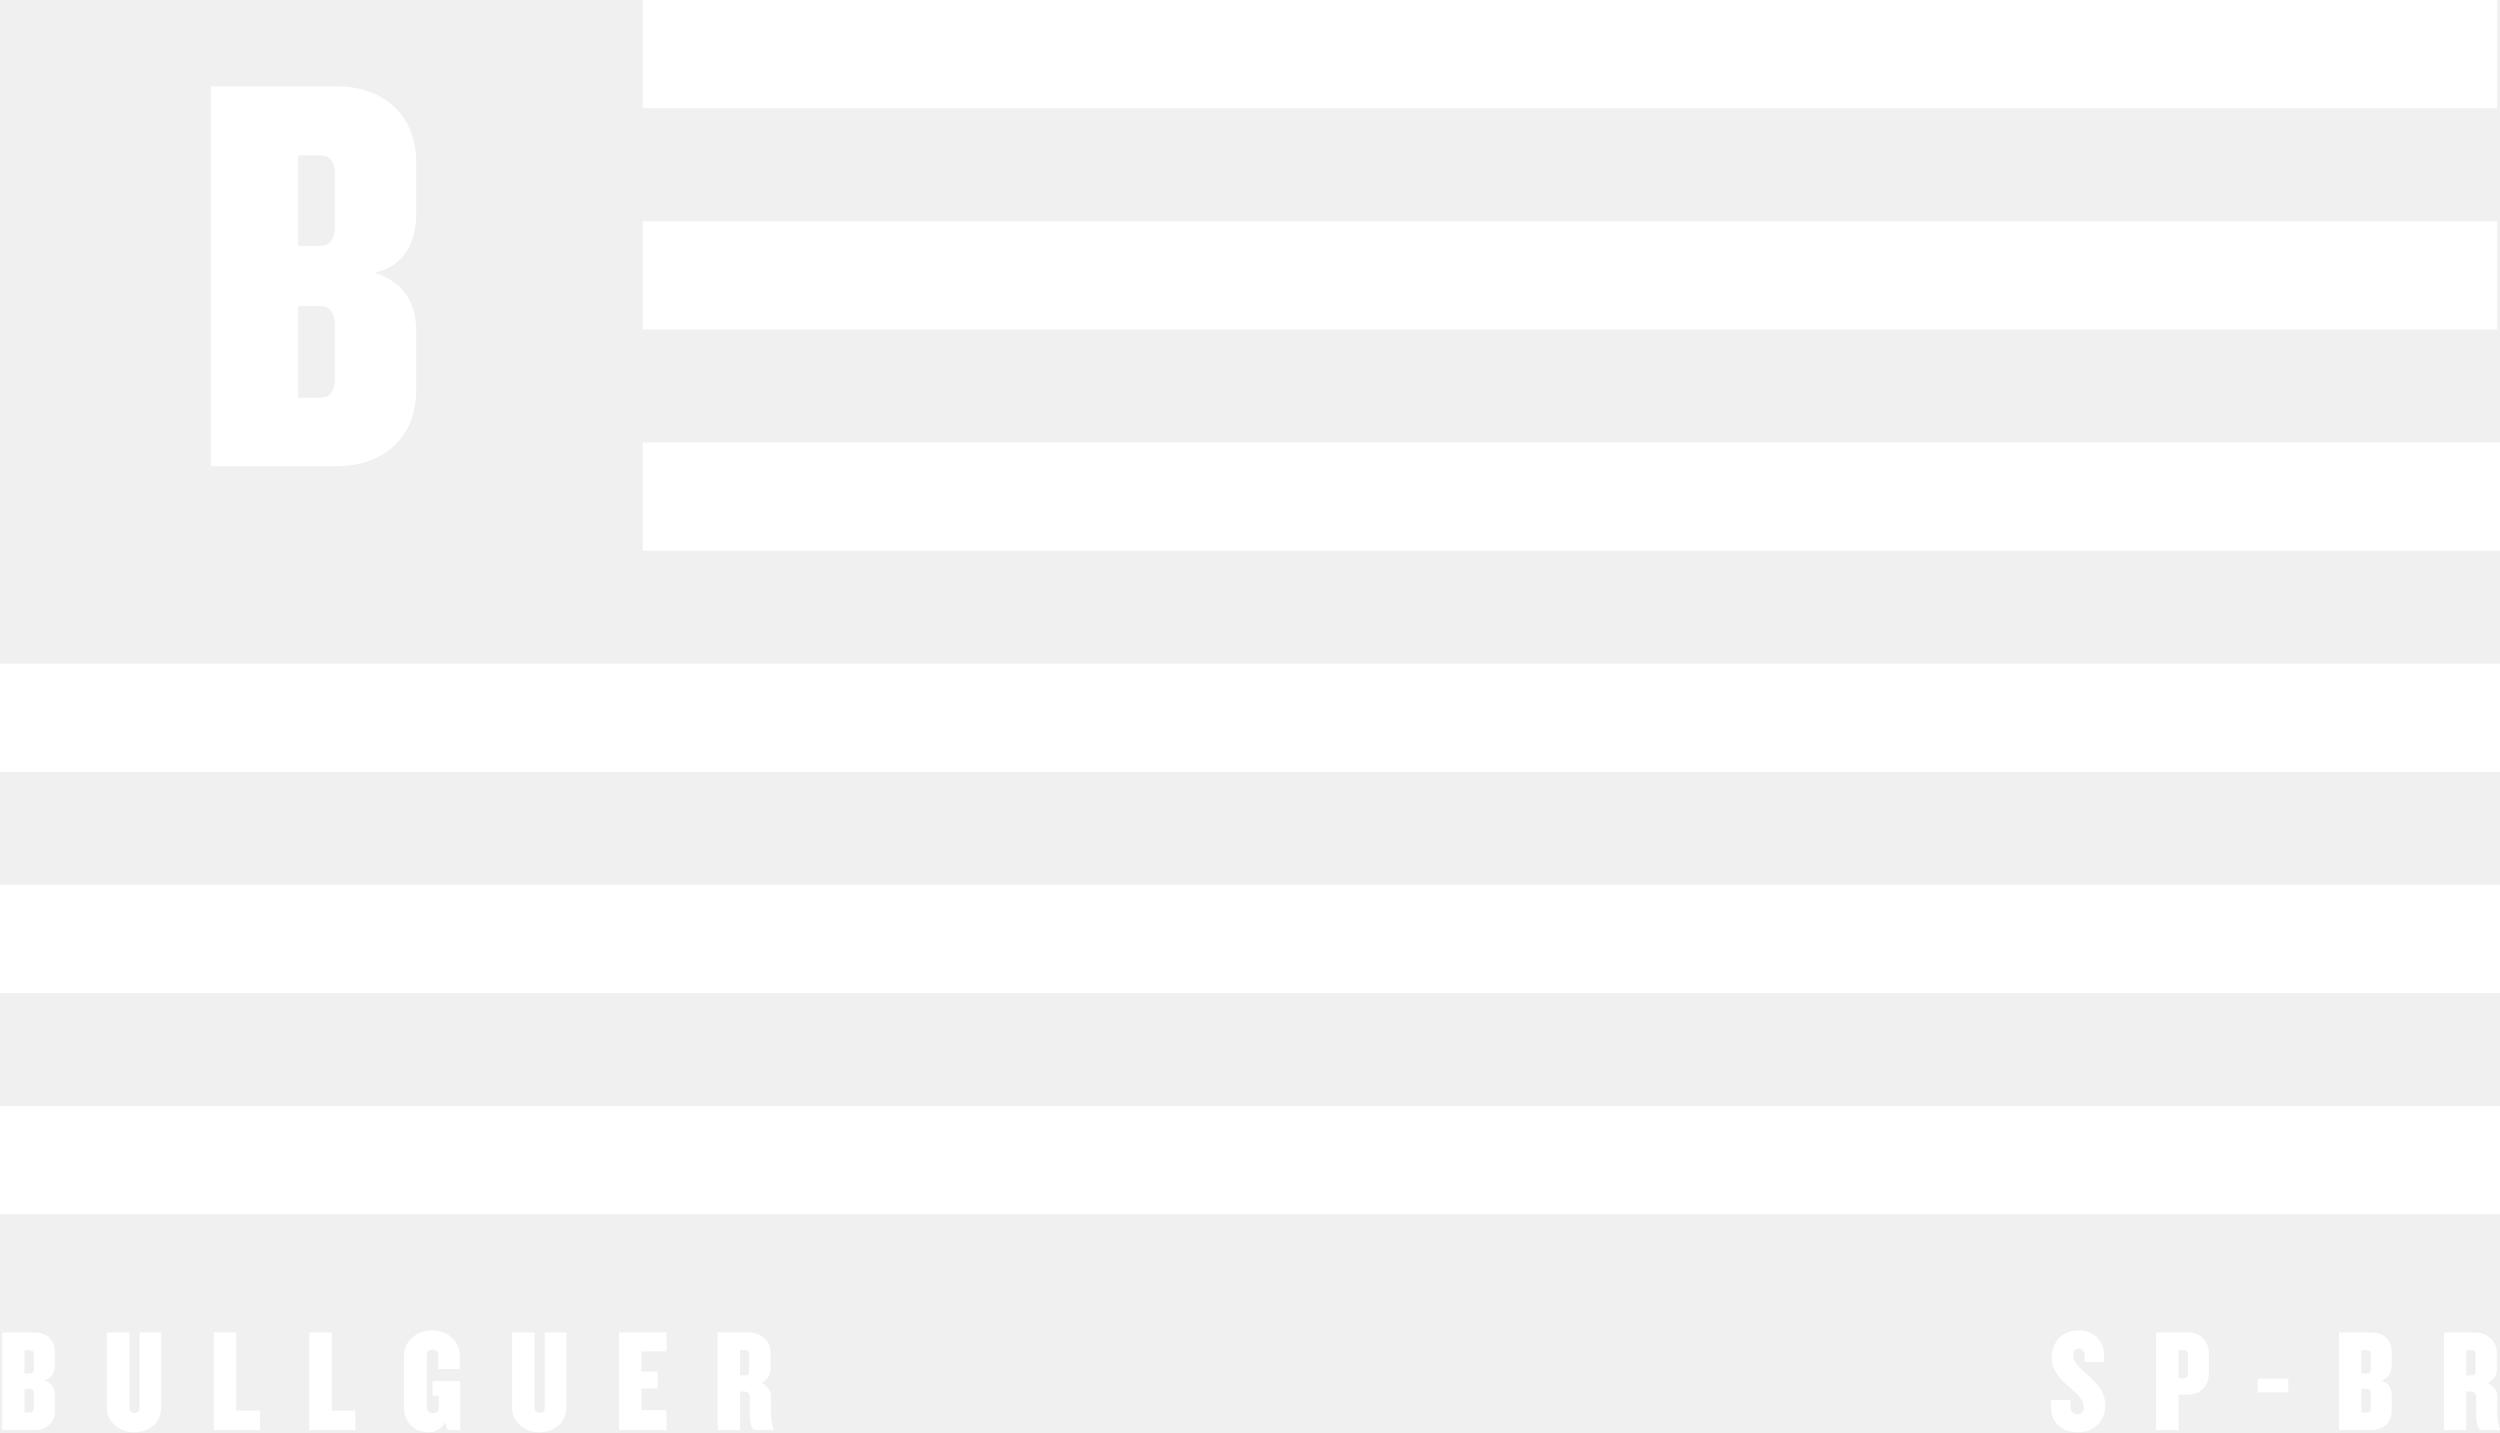
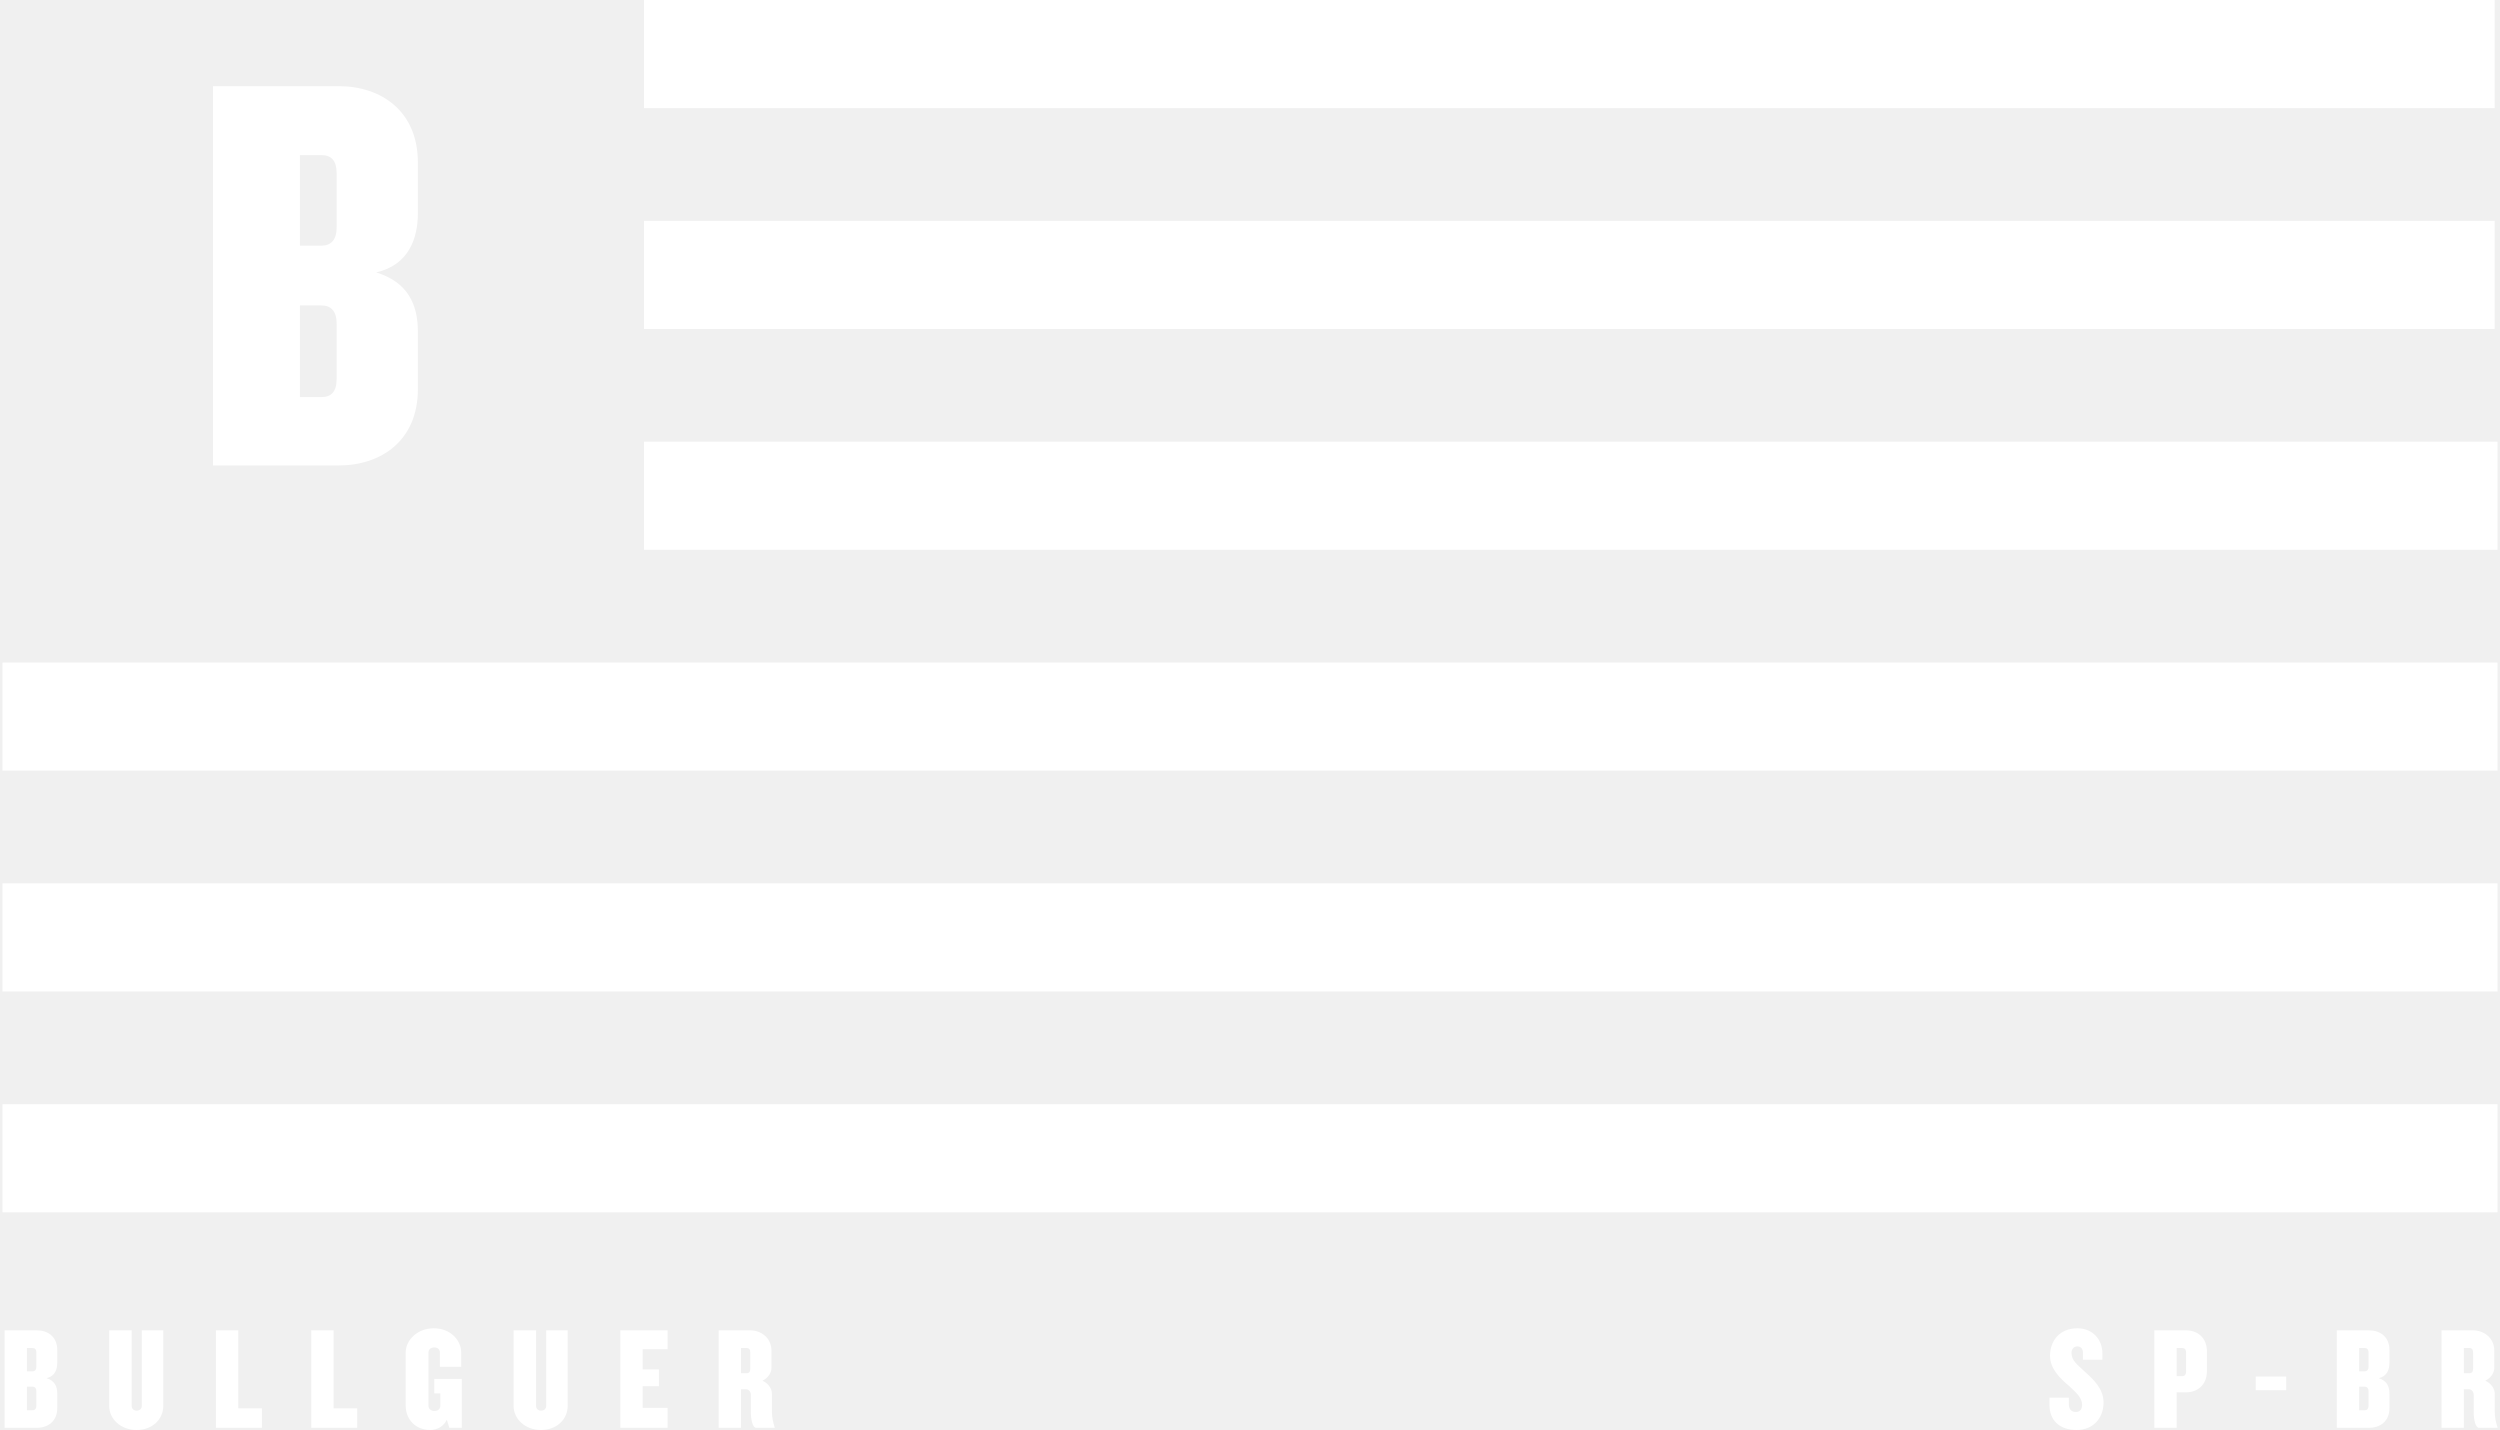
- <svg xmlns="http://www.w3.org/2000/svg" width="192" height="110" viewBox="0 0 192 110" fill="none">
-   <g clip-path="url(#clip0_354_1558)">
-     <path d="M25.884 35.803H16.201V6.629H25.884C29.099 6.629 31.964 8.515 31.964 12.501V16.399C31.964 18.326 31.27 20.385 28.753 20.954C31.185 21.7 31.964 23.41 31.964 25.511V29.936C31.964 33.922 29.099 35.803 25.884 35.803M25.713 13.333C25.713 12.326 25.279 11.931 24.542 11.931H22.891V18.896H24.542C25.28 18.896 25.713 18.458 25.713 17.494V13.333ZM25.713 24.897C25.713 23.935 25.279 23.495 24.542 23.495H22.891V30.545H24.542C25.28 30.545 25.713 30.152 25.713 29.147V24.897Z" fill="white" />
-     <path d="M192 67.951H0V76.268H192V67.951Z" fill="white" />
-     <path d="M192 50.964H0V59.279H192V50.964Z" fill="white" />
-     <path d="M192 84.94H0V93.255H192V84.94Z" fill="white" />
-     <path d="M192 33.977H49.364V42.293H192V33.977Z" fill="white" />
-     <path d="M191.781 16.988H49.364V25.304H191.781V16.988Z" fill="white" />
-     <path d="M191.781 0H49.364V8.316H191.781V0Z" fill="white" />
-     <path d="M2.65 109.83H0.162V102.333H2.65C3.477 102.333 4.213 102.817 4.213 103.841V104.842C4.213 105.338 4.034 105.867 3.387 106.013C4.012 106.205 4.213 106.645 4.213 107.184V108.322C4.213 109.347 3.477 109.83 2.65 109.83ZM2.605 104.055C2.605 103.796 2.494 103.694 2.305 103.694H1.88V105.486H2.305C2.494 105.486 2.605 105.372 2.605 105.124V104.055V104.055ZM2.605 107.027C2.605 106.779 2.494 106.667 2.305 106.667H1.88V108.48H2.305C2.494 108.48 2.605 108.378 2.605 108.118V107.027Z" fill="white" />
-     <path d="M10.319 110C9.125 110 8.209 109.177 8.209 108.142V102.332H9.939V108.142C9.939 108.378 10.118 108.513 10.319 108.513C10.542 108.513 10.721 108.378 10.721 108.142V102.332H12.373V108.142C12.373 109.177 11.536 110 10.319 110Z" fill="white" />
-     <path d="M16.425 109.83V102.333H18.144V108.333H19.963V109.83H16.425Z" fill="white" />
-     <path d="M23.759 109.83V102.333H25.478V108.333H27.297V109.83H23.759Z" fill="white" />
-     <path d="M34.384 109.831L34.195 109.212C33.949 109.719 33.447 109.999 32.923 109.999C31.751 109.999 31.026 109.155 31.026 108.118V104.045C31.026 103.098 31.907 102.175 33.191 102.175C34.475 102.175 35.3 103.098 35.3 104.045V105.137H33.659V104.045C33.659 103.819 33.515 103.65 33.225 103.65C32.935 103.65 32.779 103.819 32.779 104.045V108.13C32.779 108.356 32.956 108.536 33.236 108.536C33.537 108.536 33.693 108.356 33.693 108.13V107.185H33.225V106.072H35.345V109.831H34.385L34.384 109.831Z" fill="white" />
-     <path d="M41.439 110C40.245 110 39.331 109.177 39.331 108.142V102.332H41.059V108.142C41.059 108.378 41.238 108.513 41.439 108.513C41.662 108.513 41.841 108.378 41.841 108.142V102.332H43.493V108.142C43.493 109.177 42.656 110 41.439 110Z" fill="white" />
-     <path d="M47.545 109.83V102.333H51.184V103.785H49.264V105.338H50.514V106.633H49.264V108.299H51.184V109.83H47.545Z" fill="white" />
-     <path d="M57.992 109.83C57.725 109.83 57.59 109.177 57.59 108.672V107.297C57.59 107.105 57.467 106.869 57.223 106.869H56.832V109.83H55.114V102.333H57.524C58.361 102.333 59.176 102.895 59.176 103.909V105.215C59.176 105.586 58.93 105.992 58.484 106.206C58.93 106.42 59.209 106.813 59.209 107.207V108.582C59.209 109.053 59.31 109.437 59.421 109.797V109.83H57.992L57.992 109.83ZM57.546 104.055C57.546 103.796 57.446 103.694 57.256 103.694H56.832V105.632H57.256C57.446 105.632 57.546 105.53 57.546 105.27V104.055Z" fill="white" />
-     <path d="M159.619 110C158.313 110 157.521 109.278 157.521 108.051V107.51H159.016V108.051C159.016 108.377 159.206 108.613 159.541 108.613C159.876 108.613 160.033 108.411 160.033 108.051C160.033 107.522 159.585 107.128 159.028 106.61C158.359 106.047 157.565 105.304 157.565 104.279C157.565 103.188 158.269 102.175 159.675 102.175C160.813 102.175 161.596 103.008 161.596 104.11V104.594H160.099V104.055C160.099 103.75 159.921 103.57 159.675 103.57C159.429 103.57 159.218 103.739 159.218 104.066C159.218 104.662 159.664 104.966 160.233 105.507C160.925 106.125 161.684 106.834 161.684 107.893C161.684 109.074 160.891 110 159.619 110Z" fill="white" />
-     <path d="M168.024 107.105H167.309V109.83H165.591V102.333H168.024C168.917 102.333 169.642 102.895 169.642 103.977V105.452C169.642 106.533 168.917 107.105 168.024 107.105M168.035 104.055C168.035 103.796 167.924 103.694 167.734 103.694H167.309V105.856H167.734C167.924 105.856 168.035 105.744 168.035 105.496V104.055Z" fill="white" />
-     <path d="M175.737 105.89H173.394V106.936H175.737V105.89Z" fill="white" />
-     <path d="M182.122 109.831H179.633V102.334H182.122C182.948 102.334 183.684 102.818 183.684 103.842V104.843C183.684 105.339 183.506 105.868 182.859 106.014C183.483 106.206 183.684 106.646 183.684 107.185V108.323C183.684 109.348 182.948 109.831 182.122 109.831ZM182.076 104.056C182.076 103.797 181.965 103.695 181.776 103.695H181.351V105.487H181.776C181.965 105.487 182.076 105.373 182.076 105.125V104.056V104.056ZM182.076 107.028C182.076 106.78 181.965 106.668 181.776 106.668H181.351V108.481H181.776C181.965 108.481 182.076 108.379 182.076 108.119V107.028Z" fill="white" />
-     <path d="M190.571 109.83C190.304 109.83 190.17 109.177 190.17 108.672V107.297C190.17 107.105 190.046 106.869 189.801 106.869H189.411V109.83H187.692V102.333H190.103C190.939 102.333 191.754 102.895 191.754 103.909V105.215C191.754 105.586 191.508 105.992 191.062 106.206C191.508 106.42 191.788 106.813 191.788 107.207V108.582C191.788 109.053 191.888 109.437 192 109.797V109.83H190.571V109.83ZM190.125 104.055C190.125 103.796 190.024 103.694 189.835 103.694H189.411V105.632H189.835C190.024 105.632 190.125 105.53 190.125 105.27V104.055Z" fill="white" />
+ <svg xmlns="http://www.w3.org/2000/svg" width="500px" height="286px" viewBox="0 0 499 286" version="1.1">
+   <g id="surface1">
+     <path style=" stroke:none;fill-rule:nonzero;fill:rgb(100%,100%,100%);fill-opacity:1;" d="M 67.27 93.09 L 42.105 93.09 L 42.105 17.234 L 67.27 17.234 C 75.629 17.234 83.074 22.141 83.074 32.504 L 83.074 42.641 C 83.074 47.648 81.27 53 74.727 54.48 C 81.047 56.418 83.074 60.867 83.074 66.328 L 83.074 77.832 C 83.074 88.199 75.629 93.09 67.27 93.09 M 66.828 34.664 C 66.828 32.047 65.699 31.02 63.781 31.02 L 59.492 31.02 L 59.492 49.133 L 63.781 49.133 C 65.699 49.133 66.828 47.988 66.828 45.484 Z M 66.828 64.734 C 66.828 62.23 65.699 61.086 63.781 61.086 L 59.492 61.086 L 59.492 79.418 L 63.781 79.418 C 65.699 79.418 66.828 78.395 66.828 75.781 Z M 66.828 64.734 " />
+     <path style=" stroke:none;fill-rule:nonzero;fill:rgb(100%,100%,100%);fill-opacity:1;" d="M 499 176.672 L 0 176.672 L 0 198.297 L 499 198.297 Z M 499 176.672 " />
+     <path style=" stroke:none;fill-rule:nonzero;fill:rgb(100%,100%,100%);fill-opacity:1;" d="M 499 132.508 L 0 132.508 L 0 154.125 L 499 154.125 Z M 499 132.508 " />
+     <path style=" stroke:none;fill-rule:nonzero;fill:rgb(100%,100%,100%);fill-opacity:1;" d="M 499 220.844 L 0 220.844 L 0 242.465 L 499 242.465 Z M 499 220.844 " />
+     <path style=" stroke:none;fill-rule:nonzero;fill:rgb(100%,100%,100%);fill-opacity:1;" d="M 499 88.34 L 128.297 88.34 L 128.297 109.961 L 499 109.961 Z M 499 88.34 " />
+     <path style=" stroke:none;fill-rule:nonzero;fill:rgb(100%,100%,100%);fill-opacity:1;" d="M 498.43 44.168 L 128.297 44.168 L 128.297 65.793 L 498.43 65.793 Z M 498.43 44.168 " />
+     <path style=" stroke:none;fill-rule:nonzero;fill:rgb(100%,100%,100%);fill-opacity:1;" d="M 498.43 0 L 128.297 0 L 128.297 21.621 L 498.43 21.621 Z M 498.43 0 " />
+     <path style=" stroke:none;fill-rule:nonzero;fill:rgb(100%,100%,100%);fill-opacity:1;" d="M 6.887 285.559 L 0.422 285.559 L 0.422 266.066 L 6.887 266.066 C 9.035 266.066 10.949 267.324 10.949 269.988 L 10.949 272.59 C 10.949 273.879 10.484 275.254 8.805 275.633 C 10.43 276.133 10.949 277.277 10.949 278.68 L 10.949 281.637 C 10.949 284.301 9.035 285.559 6.887 285.559 Z M 6.77 270.543 C 6.77 269.871 6.484 269.605 5.992 269.605 L 4.887 269.605 L 4.887 274.262 L 5.992 274.262 C 6.48 274.262 6.77 273.969 6.77 273.324 Z M 6.77 278.27 C 6.77 277.625 6.484 277.336 5.992 277.336 L 4.887 277.336 L 4.887 282.047 L 5.992 282.047 C 6.48 282.047 6.77 281.781 6.77 281.105 Z M 6.77 278.27 " />
+     <path style=" stroke:none;fill-rule:nonzero;fill:rgb(100%,100%,100%);fill-opacity:1;" d="M 26.82 286 C 23.715 286 21.336 283.859 21.336 281.168 L 21.336 266.062 L 25.832 266.062 L 25.832 281.168 C 25.832 281.781 26.297 282.133 26.82 282.133 C 27.398 282.133 27.863 281.781 27.863 281.168 L 27.863 266.062 L 32.156 266.062 L 32.156 281.168 C 32.156 283.859 29.98 286 26.82 286 Z M 26.82 286 " />
+     <path style=" stroke:none;fill-rule:nonzero;fill:rgb(100%,100%,100%);fill-opacity:1;" d="M 42.688 285.559 L 42.688 266.066 L 47.156 266.066 L 47.156 281.664 L 51.883 281.664 L 51.883 285.559 Z M 42.688 285.559 " />
+     <path style=" stroke:none;fill-rule:nonzero;fill:rgb(100%,100%,100%);fill-opacity:1;" d="M 61.75 285.559 L 61.75 266.066 L 66.215 266.066 L 66.215 281.664 L 70.941 281.664 L 70.941 285.559 Z M 61.75 285.559 " />
+     <path style=" stroke:none;fill-rule:nonzero;fill:rgb(100%,100%,100%);fill-opacity:1;" d="M 89.363 285.562 L 88.871 283.953 C 88.234 285.27 86.93 285.996 85.566 285.996 C 82.52 285.996 80.637 283.805 80.637 281.105 L 80.637 270.516 C 80.637 268.055 82.926 265.656 86.262 265.656 C 89.598 265.656 91.742 268.055 91.742 270.516 L 91.742 273.355 L 87.48 273.355 L 87.48 270.516 C 87.48 269.93 87.105 269.488 86.352 269.488 C 85.598 269.488 85.191 269.93 85.191 270.516 L 85.191 281.137 C 85.191 281.727 85.648 282.195 86.379 282.195 C 87.16 282.195 87.566 281.727 87.566 281.137 L 87.566 278.68 L 86.352 278.68 L 86.352 275.789 L 91.859 275.789 L 91.859 285.562 Z M 89.363 285.562 " />
+     <path style=" stroke:none;fill-rule:nonzero;fill:rgb(100%,100%,100%);fill-opacity:1;" d="M 107.699 286 C 104.594 286 102.219 283.859 102.219 281.168 L 102.219 266.062 L 106.711 266.062 L 106.711 281.168 C 106.711 281.781 107.176 282.133 107.699 282.133 C 108.277 282.133 108.742 281.781 108.742 281.168 L 108.742 266.062 L 113.035 266.062 L 113.035 281.168 C 113.035 283.859 110.863 286 107.699 286 Z M 107.699 286 " />
+     <path style=" stroke:none;fill-rule:nonzero;fill:rgb(100%,100%,100%);fill-opacity:1;" d="M 123.566 285.559 L 123.566 266.066 L 133.023 266.066 L 133.023 269.84 L 128.035 269.84 L 128.035 273.879 L 131.285 273.879 L 131.285 277.246 L 128.035 277.246 L 128.035 281.578 L 133.023 281.578 L 133.023 285.559 Z M 123.566 285.559 " />
+     <path style=" stroke:none;fill-rule:nonzero;fill:rgb(100%,100%,100%);fill-opacity:1;" d="M 150.719 285.559 C 150.023 285.559 149.676 283.859 149.676 282.547 L 149.676 278.973 C 149.676 278.473 149.355 277.859 148.719 277.859 L 147.703 277.859 L 147.703 285.559 L 143.238 285.559 L 143.238 266.066 L 149.504 266.066 C 151.68 266.066 153.797 267.527 153.797 270.164 L 153.797 273.559 C 153.797 274.523 153.156 275.578 151.996 276.137 C 153.156 276.691 153.883 277.715 153.883 278.738 L 153.883 282.312 C 153.883 283.539 154.145 284.535 154.434 285.473 L 154.434 285.559 Z M 149.559 270.543 C 149.559 269.871 149.301 269.605 148.809 269.605 L 147.703 269.605 L 147.703 274.645 L 148.809 274.645 C 149.297 274.645 149.559 274.379 149.559 273.703 Z M 149.559 270.543 " />
+     <path style=" stroke:none;fill-rule:nonzero;fill:rgb(100%,100%,100%);fill-opacity:1;" d="M 414.844 286 C 411.449 286 409.391 284.121 409.391 280.934 L 409.391 279.527 L 413.277 279.527 L 413.277 280.934 C 413.277 281.781 413.77 282.395 414.641 282.395 C 415.512 282.395 415.918 281.867 415.918 280.934 C 415.918 279.559 414.754 278.531 413.309 277.188 C 411.57 275.723 409.504 273.789 409.504 271.125 C 409.504 268.289 411.336 265.656 414.988 265.656 C 417.945 265.656 419.98 267.82 419.98 270.688 L 419.98 271.945 L 416.09 271.945 L 416.09 270.543 C 416.09 269.75 415.629 269.281 414.988 269.281 C 414.348 269.281 413.801 269.723 413.801 270.57 C 413.801 272.121 414.961 272.91 416.438 274.316 C 418.238 275.926 420.211 277.77 420.211 280.523 C 420.211 283.594 418.148 286 414.844 286 Z M 414.844 286 " />
+     <path style=" stroke:none;fill-rule:nonzero;fill:rgb(100%,100%,100%);fill-opacity:1;" d="M 436.688 278.473 L 434.828 278.473 L 434.828 285.559 L 430.363 285.559 L 430.363 266.066 L 436.688 266.066 C 439.008 266.066 440.891 267.527 440.891 270.34 L 440.891 274.176 C 440.891 276.984 439.008 278.473 436.688 278.473 M 436.715 270.543 C 436.715 269.871 436.426 269.605 435.934 269.605 L 434.828 269.605 L 434.828 275.227 L 435.934 275.227 C 436.426 275.227 436.715 274.934 436.715 274.289 Z M 436.715 270.543 " />
+     <path style=" stroke:none;fill-rule:nonzero;fill:rgb(100%,100%,100%);fill-opacity:1;" d="M 456.734 275.312 L 450.645 275.312 L 450.645 278.035 L 456.734 278.035 Z M 456.734 275.312 " />
+     <path style=" stroke:none;fill-rule:nonzero;fill:rgb(100%,100%,100%);fill-opacity:1;" d="M 473.328 285.562 L 466.859 285.562 L 466.859 266.07 L 473.328 266.07 C 475.473 266.07 477.387 267.328 477.387 269.988 L 477.387 272.594 C 477.387 273.883 476.926 275.258 475.242 275.637 C 476.863 276.137 477.387 277.281 477.387 278.68 L 477.387 281.641 C 477.387 284.305 475.473 285.562 473.328 285.562 Z M 473.207 270.547 C 473.207 269.871 472.918 269.605 472.43 269.605 L 471.324 269.605 L 471.324 274.266 L 472.43 274.266 C 472.918 274.266 473.207 273.969 473.207 273.324 Z M 473.207 278.273 C 473.207 277.629 472.918 277.336 472.43 277.336 L 471.324 277.336 L 471.324 282.051 L 472.43 282.051 C 472.918 282.051 473.207 281.785 473.207 281.109 Z M 473.207 278.273 " />
+     <path style=" stroke:none;fill-rule:nonzero;fill:rgb(100%,100%,100%);fill-opacity:1;" d="M 495.285 285.559 C 494.594 285.559 494.242 283.859 494.242 282.547 L 494.242 278.973 C 494.242 278.473 493.922 277.859 493.285 277.859 L 492.27 277.859 L 492.27 285.559 L 487.805 285.559 L 487.805 266.066 L 494.07 266.066 C 496.242 266.066 498.359 267.527 498.359 270.164 L 498.359 273.559 C 498.359 274.523 497.723 275.578 496.562 276.137 C 497.723 276.691 498.449 277.715 498.449 278.738 L 498.449 282.312 C 498.449 283.539 498.707 284.535 499 285.473 L 499 285.559 Z M 494.125 270.543 C 494.125 269.871 493.863 269.605 493.375 269.605 L 492.27 269.605 L 492.27 274.645 L 493.375 274.645 C 493.863 274.645 494.125 274.379 494.125 273.703 Z M 494.125 270.543 " />
  </g>
-   <defs>
-     <clipPath id="clip0_354_1558">
-       <rect width="192" height="110" fill="white" />
-     </clipPath>
-   </defs>
</svg>
